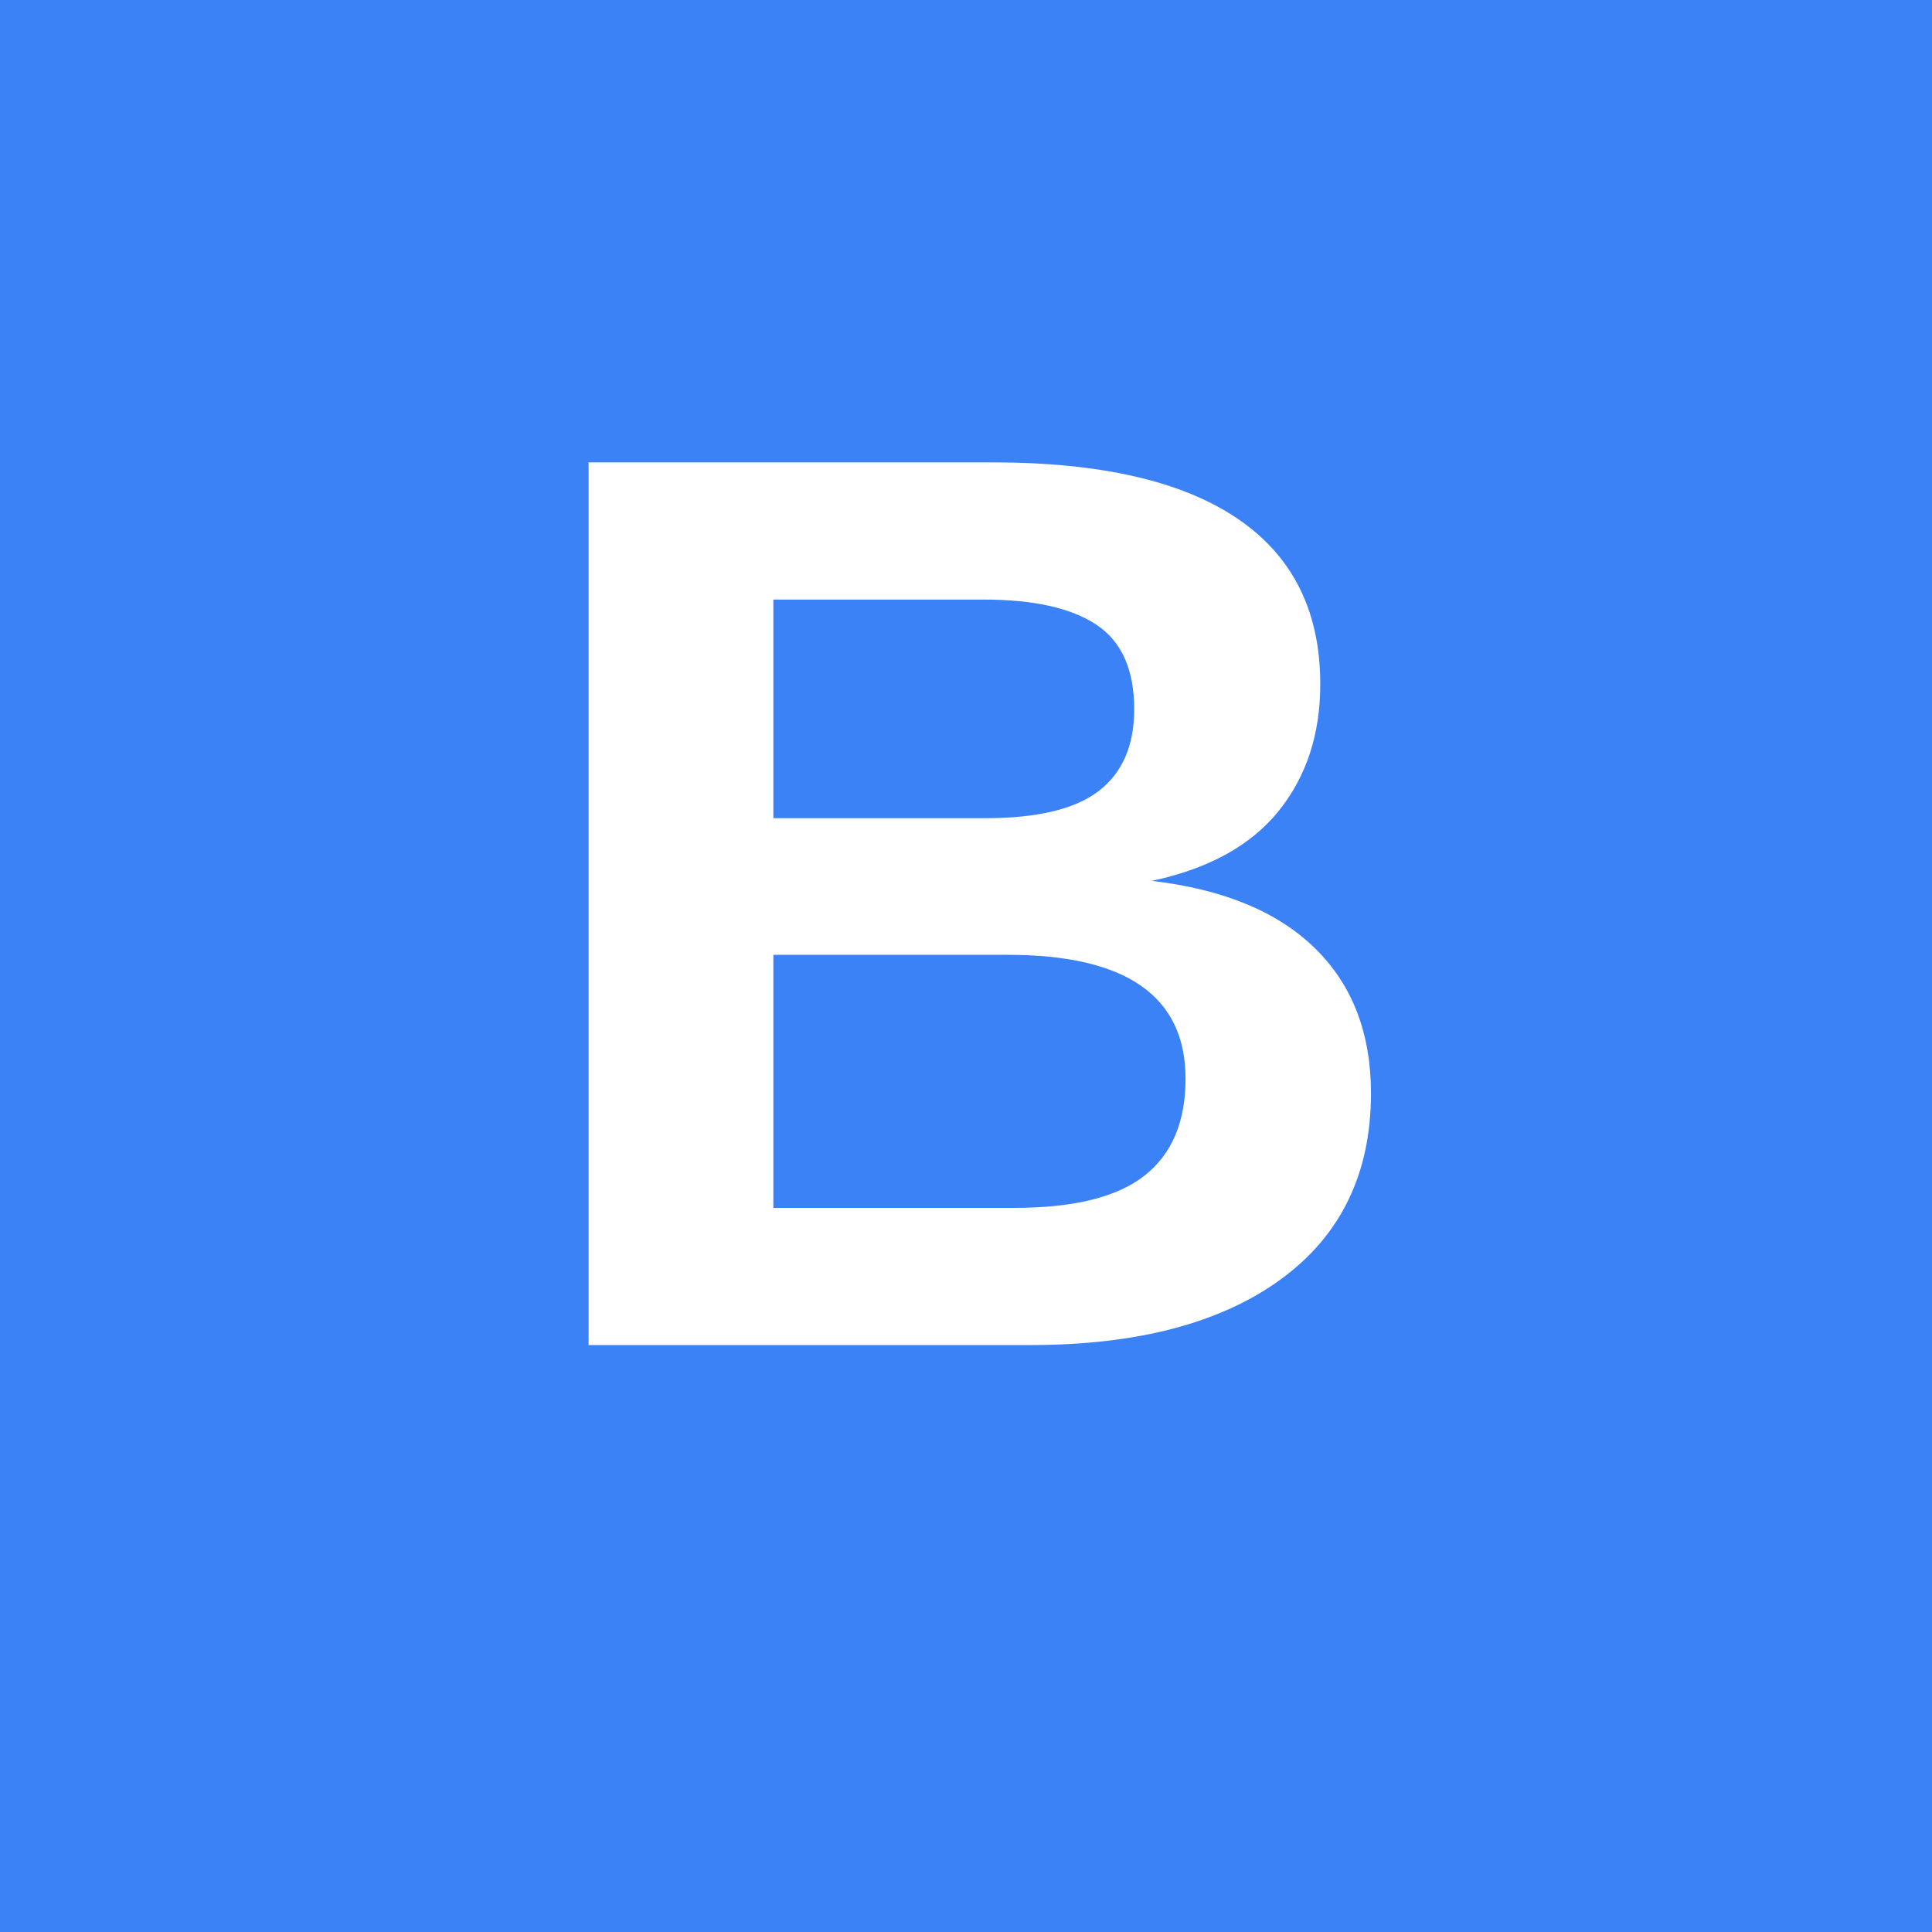
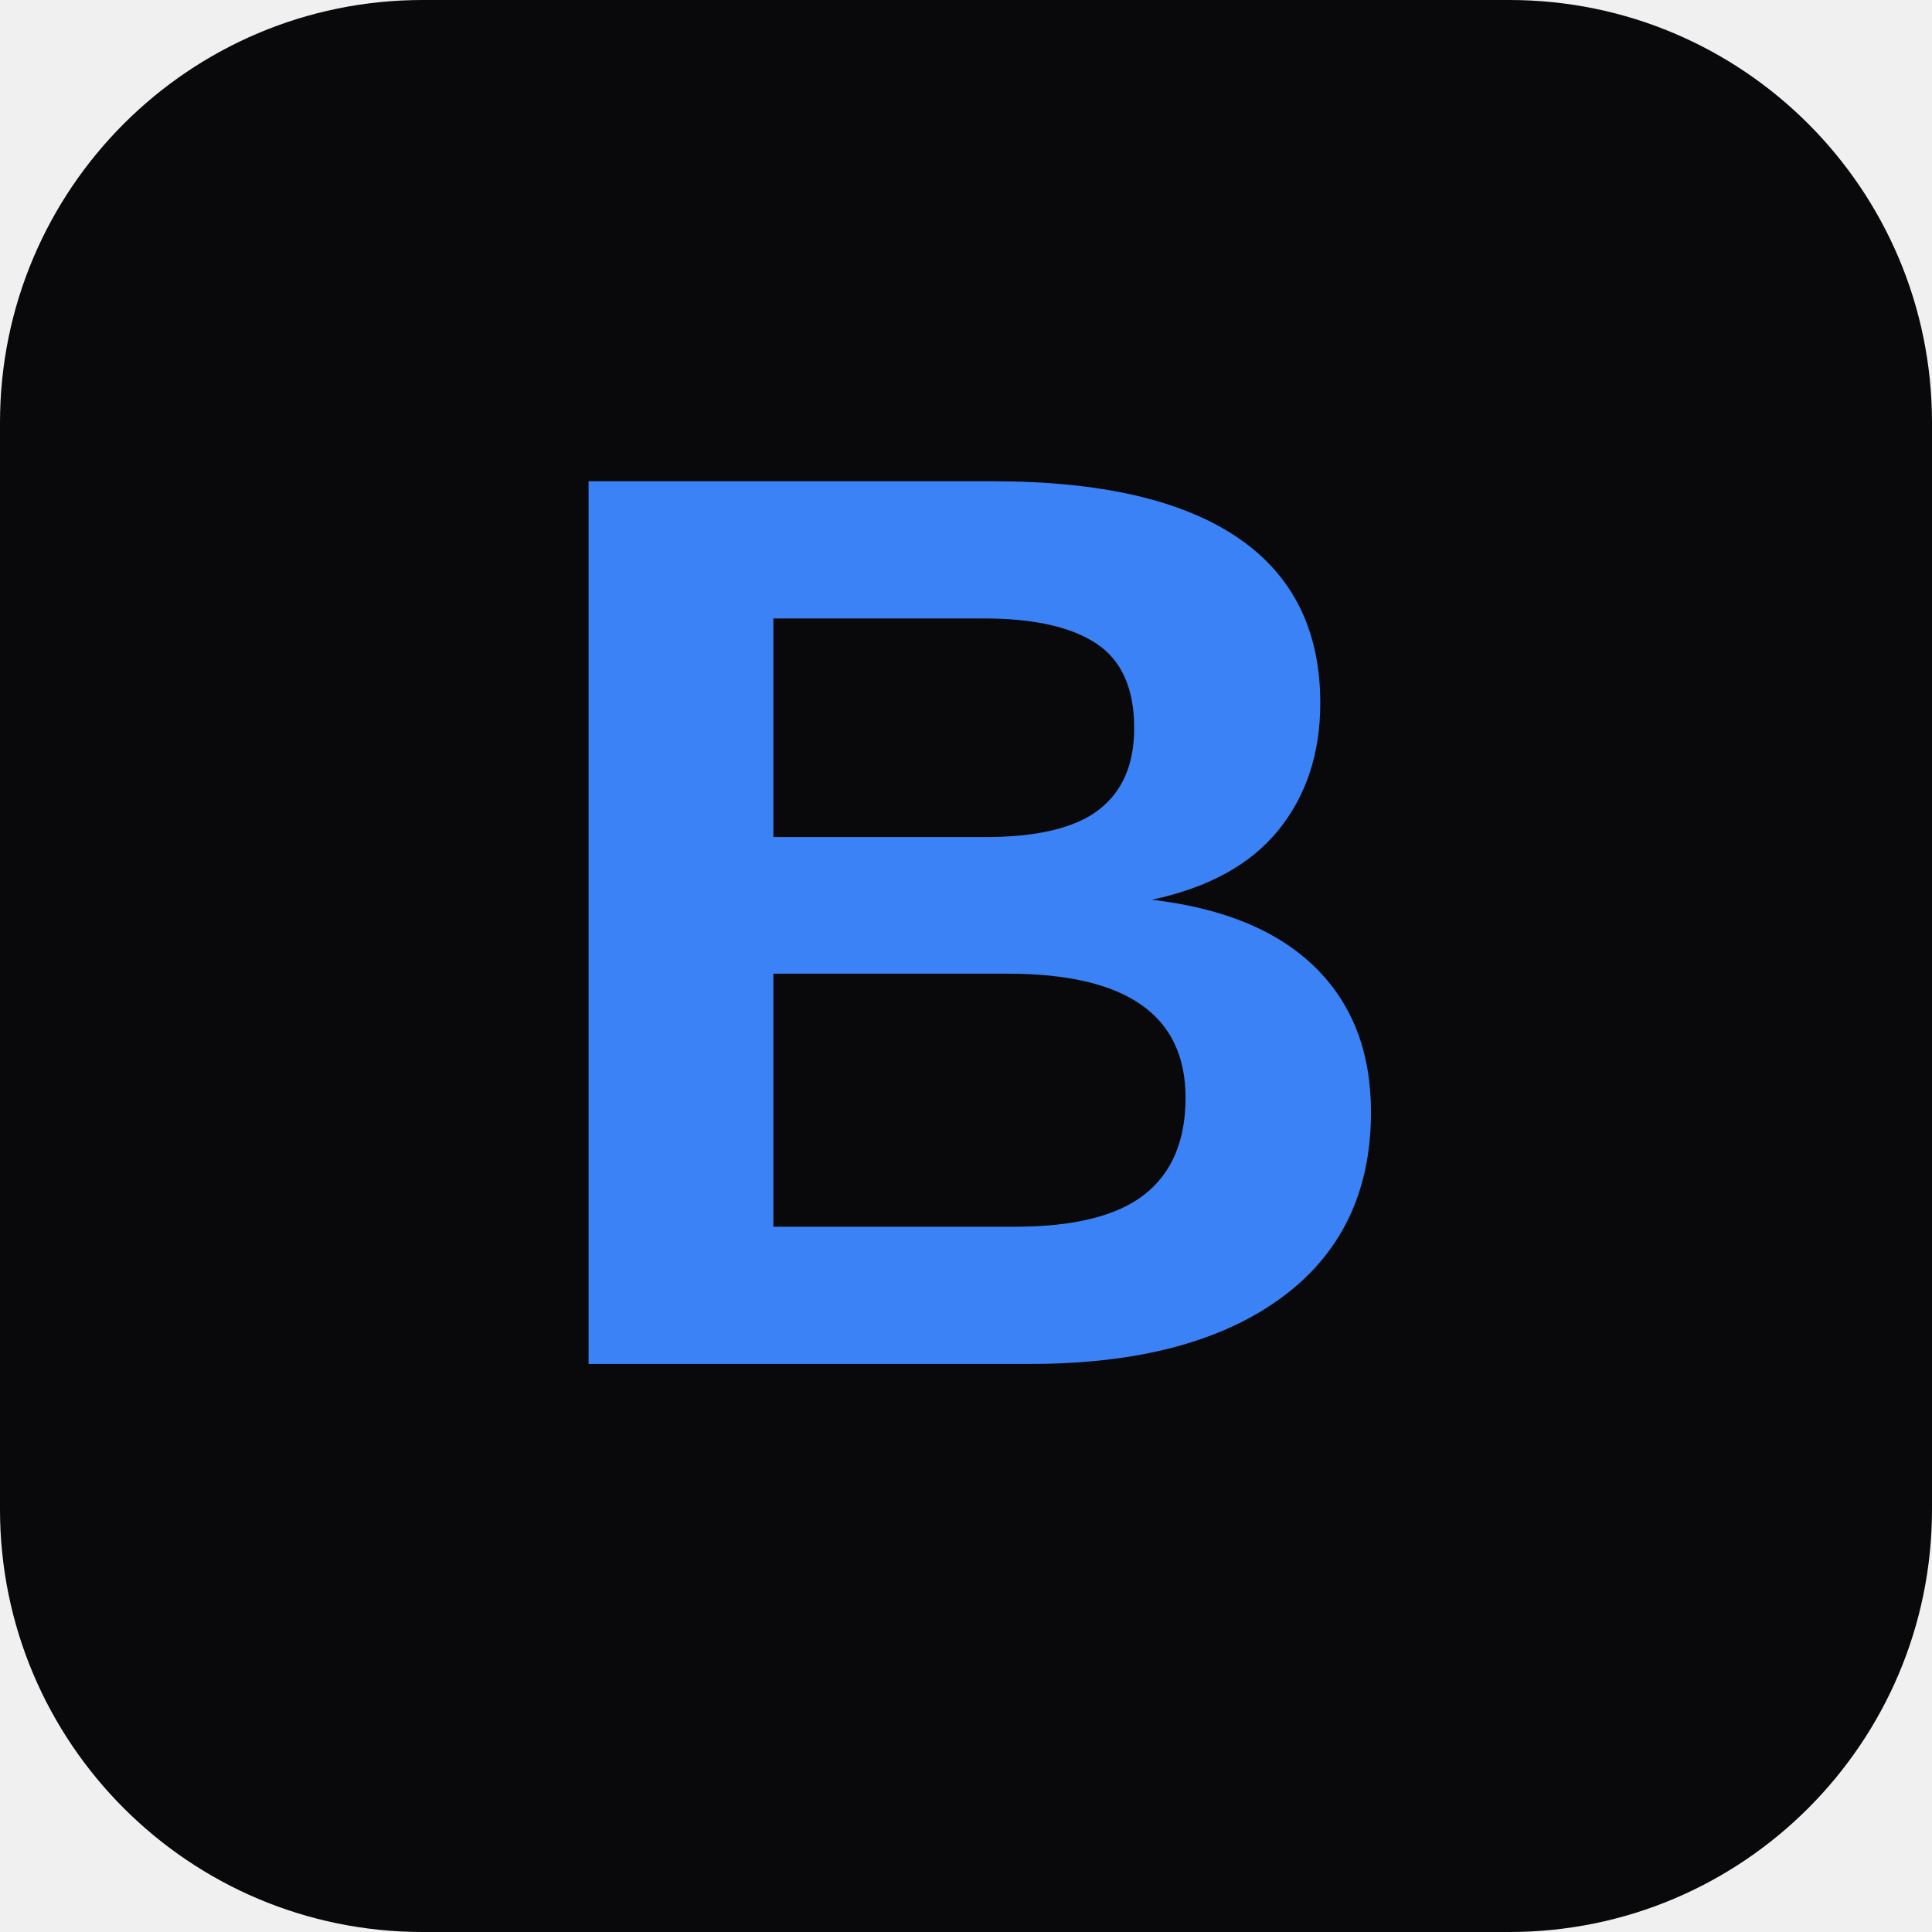
<svg xmlns="http://www.w3.org/2000/svg" viewBox="0 0 512 512" width="100%" height="100%">
-   <rect width="512" height="512" fill="#3b82f6" />
-   <text x="256" y="260" font-family="Segoe UI, Arial, sans-serif" font-size="340" font-weight="900" fill="#FFFFFF" text-anchor="middle" dominant-baseline="middle">B</text>
+   <rect width="512" height="512" rx="112" fill="#09090b" />
+   <text x="256" y="265" font-family="'Segoe UI', Arial, sans-serif" font-size="340" font-weight="900" fill="#3b82f6" text-anchor="middle" dominant-baseline="middle">B</text>
</svg>
